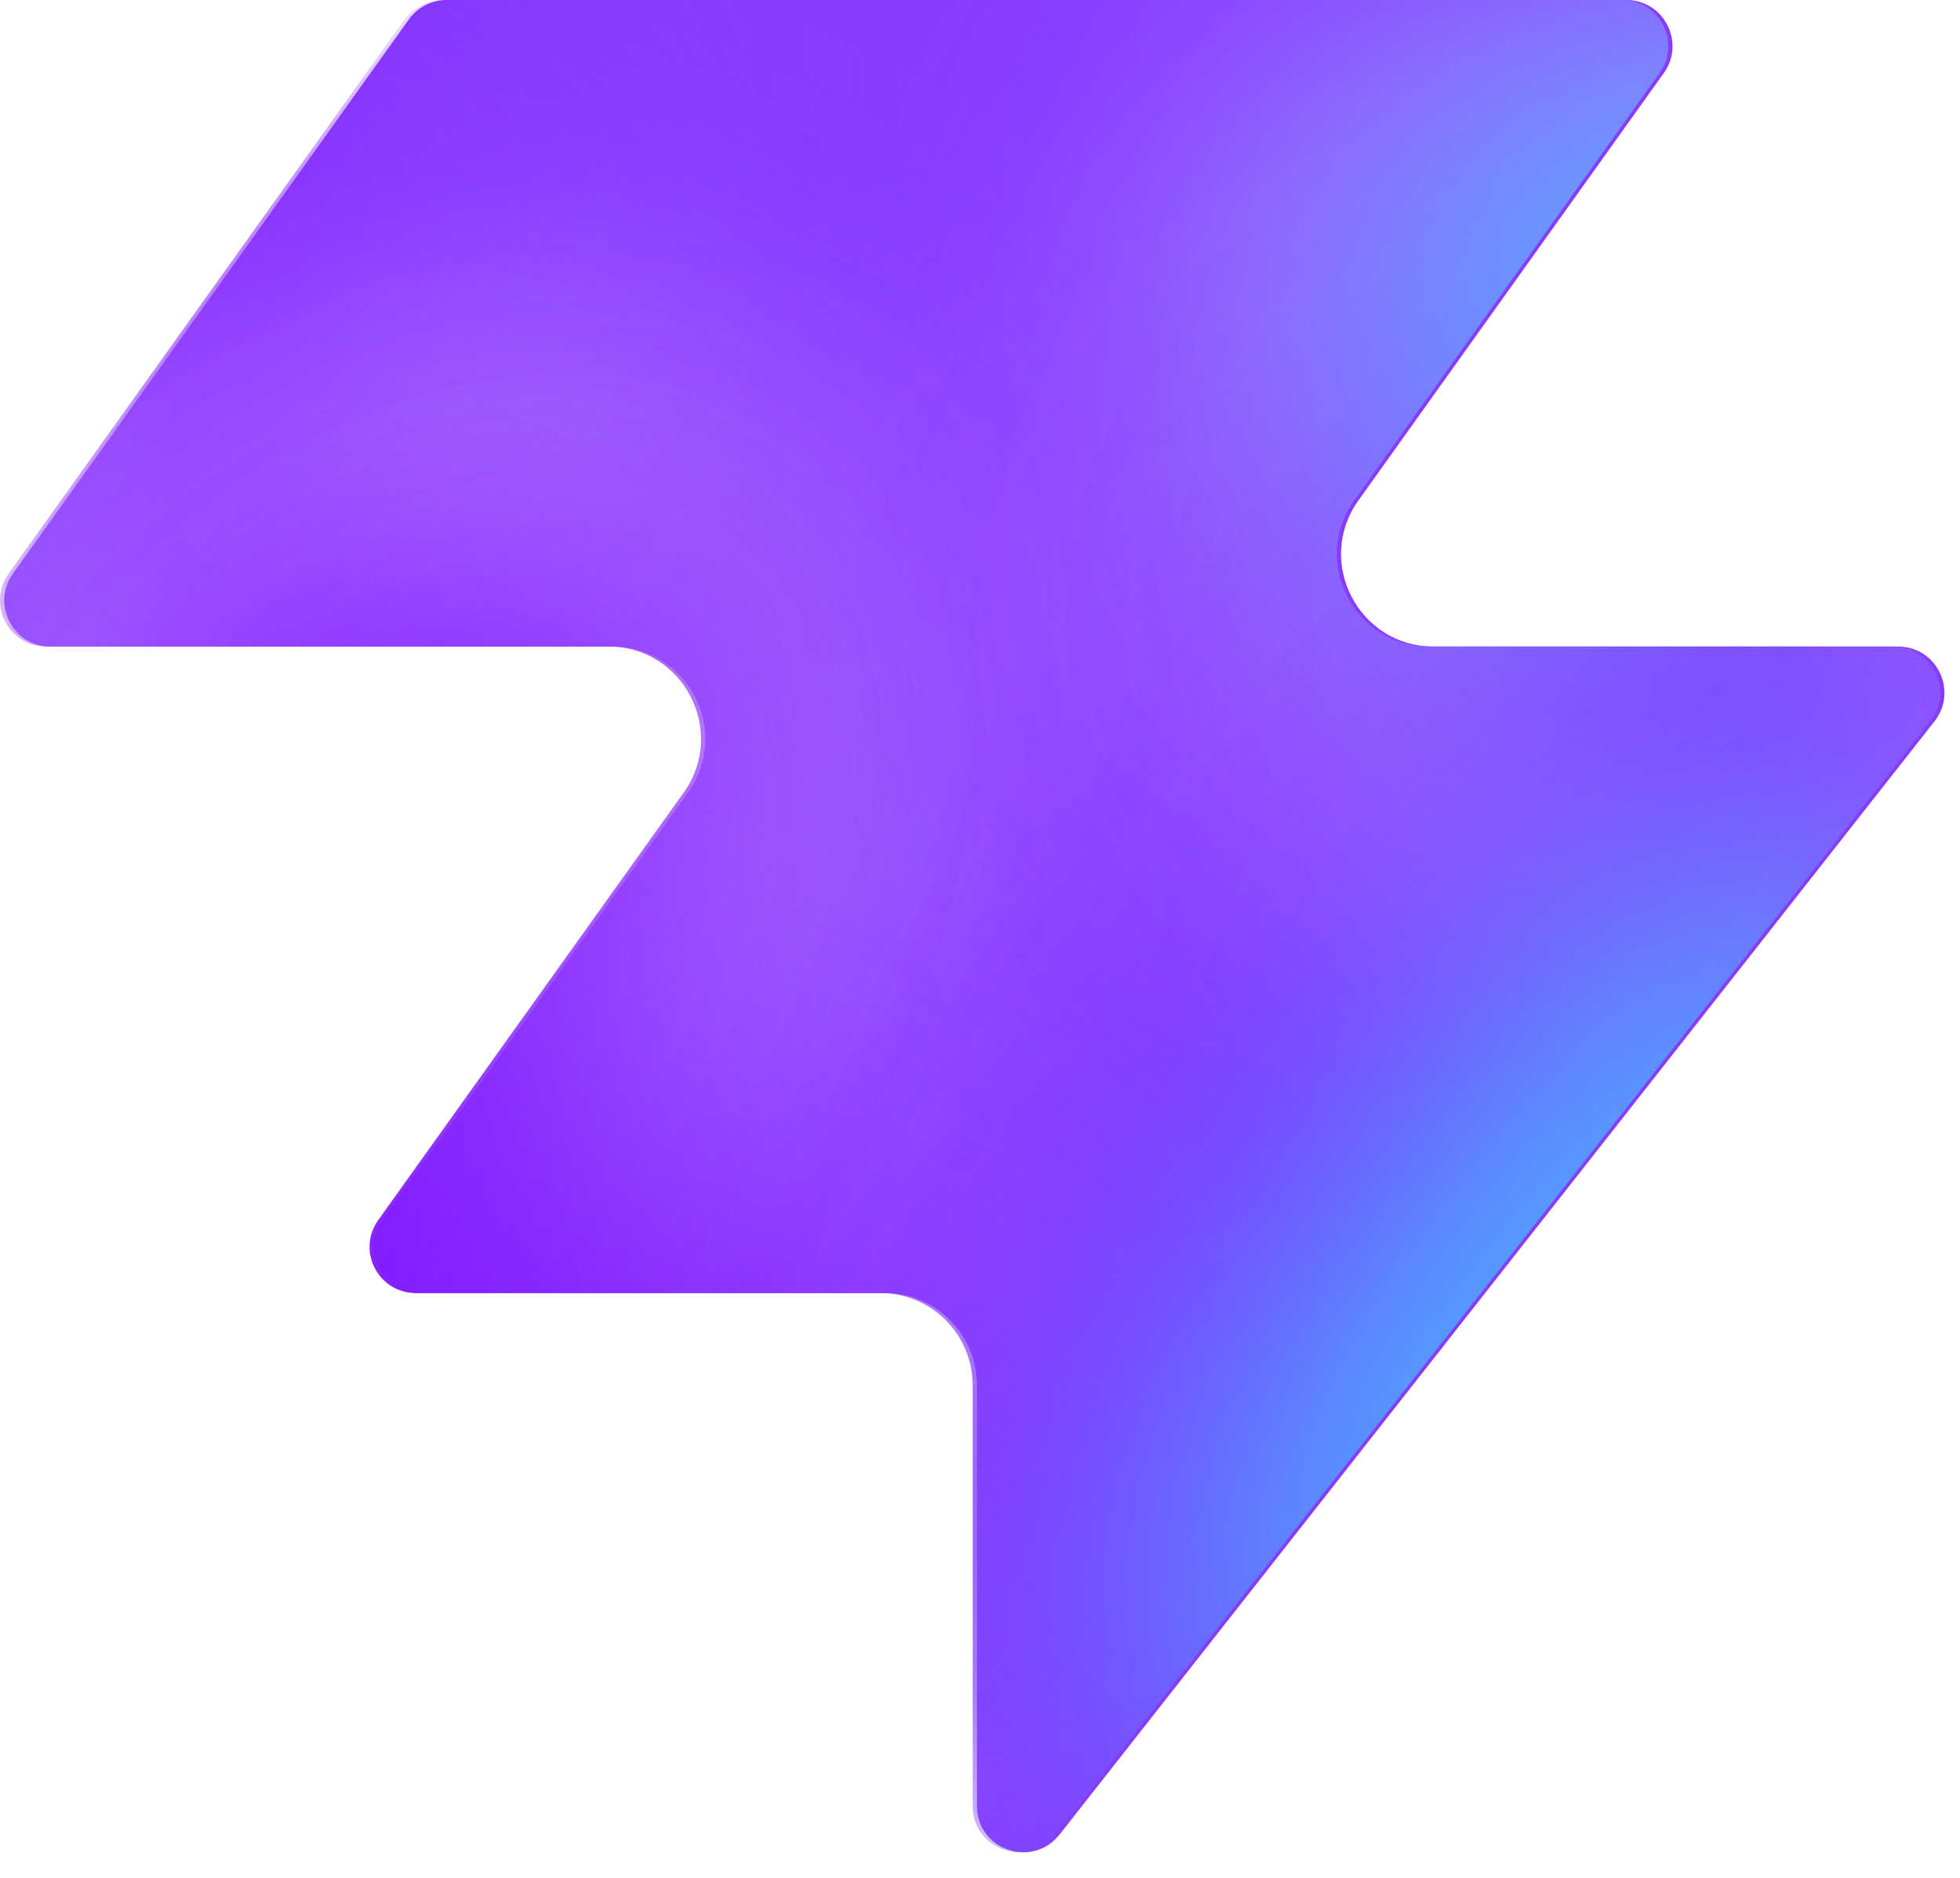
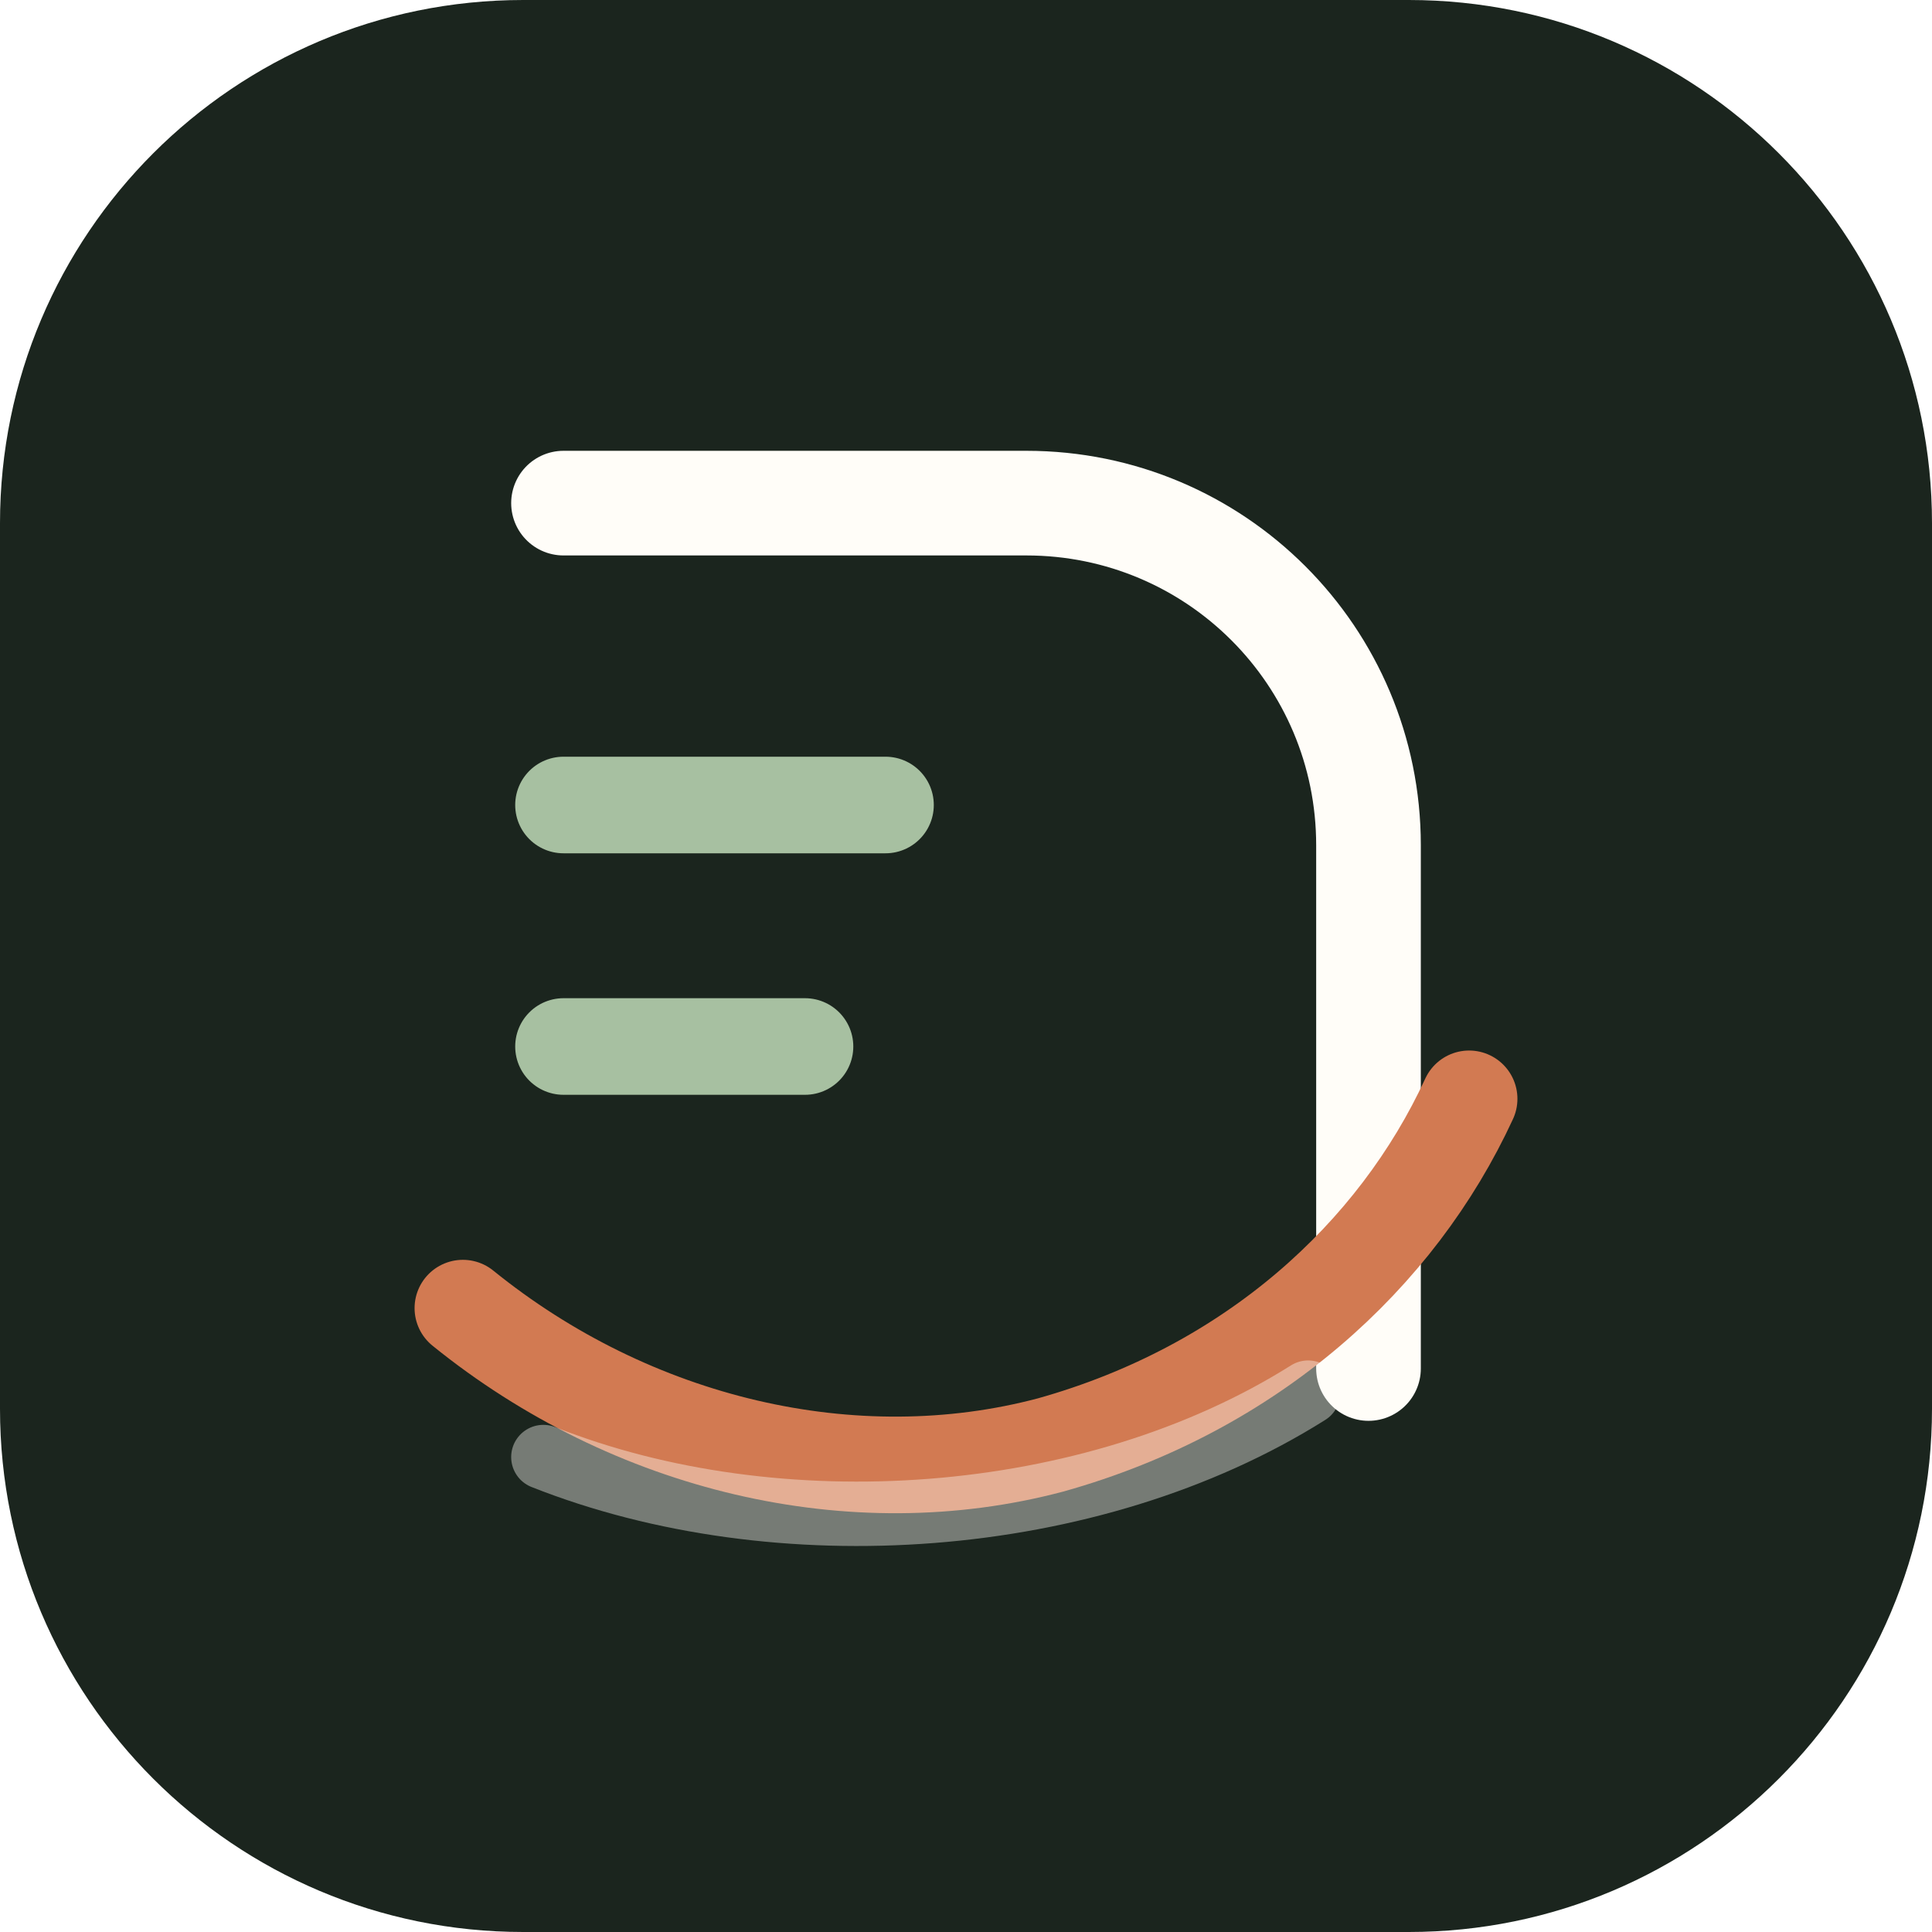
- <svg xmlns="http://www.w3.org/2000/svg" width="48" height="46" fill="none" viewBox="0 0 48 46">
-   <path fill="#863bff" d="M25.946 44.938c-.664.845-2.021.375-2.021-.698V33.937a2.26 2.26 0 0 0-2.262-2.262H10.287c-.92 0-1.456-1.04-.92-1.788l7.48-10.471c1.07-1.497 0-3.578-1.842-3.578H1.237c-.92 0-1.456-1.04-.92-1.788L10.013.474c.214-.297.556-.474.92-.474h28.894c.92 0 1.456 1.04.92 1.788l-7.48 10.471c-1.07 1.498 0 3.579 1.842 3.579h11.377c.943 0 1.473 1.088.89 1.83L25.947 44.94z" style="fill:#863bff;fill:color(display-p3 .525 .23 1);fill-opacity:1" />
-   <mask id="a" width="48" height="46" x="0" y="0" maskUnits="userSpaceOnUse" style="mask-type:alpha">
-     <path fill="#000" d="M25.842 44.938c-.664.844-2.021.375-2.021-.698V33.937a2.26 2.26 0 0 0-2.262-2.262H10.183c-.92 0-1.456-1.04-.92-1.788l7.48-10.471c1.07-1.498 0-3.579-1.842-3.579H1.133c-.92 0-1.456-1.04-.92-1.787L9.91.473c.214-.297.556-.474.92-.474h28.894c.92 0 1.456 1.04.92 1.788l-7.48 10.471c-1.07 1.498 0 3.578 1.842 3.578h11.377c.943 0 1.473 1.088.89 1.832L25.843 44.94z" style="fill:#000;fill-opacity:1" />
-   </mask>
-   <g mask="url(#a)">
-     <g filter="url(#b)">
-       <ellipse cx="5.508" cy="14.704" fill="#ede6ff" rx="5.508" ry="14.704" style="fill:#ede6ff;fill:color(display-p3 .927 .903 1);fill-opacity:1" transform="matrix(.00324 1 1 -.00324 -4.47 31.516)" />
-     </g>
-     <g filter="url(#c)">
-       <ellipse cx="10.399" cy="29.851" fill="#ede6ff" rx="10.399" ry="29.851" style="fill:#ede6ff;fill:color(display-p3 .927 .903 1);fill-opacity:1" transform="matrix(.00324 1 1 -.00324 -39.328 7.883)" />
-     </g>
-     <g filter="url(#d)">
-       <ellipse cx="5.508" cy="30.487" fill="#7e14ff" rx="5.508" ry="30.487" style="fill:#7e14ff;fill:color(display-p3 .492 .077 1);fill-opacity:1" transform="rotate(89.814 -25.913 -14.639)scale(1 -1)" />
-     </g>
-     <g filter="url(#e)">
-       <ellipse cx="5.508" cy="30.599" fill="#7e14ff" rx="5.508" ry="30.599" style="fill:#7e14ff;fill:color(display-p3 .492 .077 1);fill-opacity:1" transform="rotate(89.814 -32.644 -3.334)scale(1 -1)" />
-     </g>
-     <g filter="url(#f)">
-       <ellipse cx="5.508" cy="30.599" fill="#7e14ff" rx="5.508" ry="30.599" style="fill:#7e14ff;fill:color(display-p3 .492 .077 1);fill-opacity:1" transform="matrix(.00324 1 1 -.00324 -34.34 30.47)" />
-     </g>
-     <g filter="url(#g)">
-       <ellipse cx="14.072" cy="22.078" fill="#ede6ff" rx="14.072" ry="22.078" style="fill:#ede6ff;fill:color(display-p3 .927 .903 1);fill-opacity:1" transform="rotate(93.35 24.506 48.493)scale(-1 1)" />
-     </g>
-     <g filter="url(#h)">
-       <ellipse cx="3.47" cy="21.501" fill="#7e14ff" rx="3.47" ry="21.501" style="fill:#7e14ff;fill:color(display-p3 .492 .077 1);fill-opacity:1" transform="rotate(89.009 28.708 47.59)scale(-1 1)" />
-     </g>
-     <g filter="url(#i)">
-       <ellipse cx="3.47" cy="21.501" fill="#7e14ff" rx="3.47" ry="21.501" style="fill:#7e14ff;fill:color(display-p3 .492 .077 1);fill-opacity:1" transform="rotate(89.009 28.708 47.59)scale(-1 1)" />
-     </g>
-     <g filter="url(#j)">
-       <ellipse cx=".387" cy="8.972" fill="#7e14ff" rx="4.407" ry="29.108" style="fill:#7e14ff;fill:color(display-p3 .492 .077 1);fill-opacity:1" transform="rotate(39.51 .387 8.972)" />
-     </g>
-     <g filter="url(#k)">
-       <ellipse cx="47.523" cy="-6.092" fill="#7e14ff" rx="4.407" ry="29.108" style="fill:#7e14ff;fill:color(display-p3 .492 .077 1);fill-opacity:1" transform="rotate(37.892 47.523 -6.092)" />
-     </g>
-     <g filter="url(#l)">
-       <ellipse cx="41.412" cy="6.333" fill="#47bfff" rx="5.971" ry="9.665" style="fill:#47bfff;fill:color(display-p3 .28 .748 1);fill-opacity:1" transform="rotate(37.892 41.412 6.333)" />
-     </g>
-     <g filter="url(#m)">
-       <ellipse cx="-1.879" cy="38.332" fill="#7e14ff" rx="4.407" ry="29.108" style="fill:#7e14ff;fill:color(display-p3 .492 .077 1);fill-opacity:1" transform="rotate(37.892 -1.88 38.332)" />
-     </g>
-     <g filter="url(#n)">
-       <ellipse cx="-1.879" cy="38.332" fill="#7e14ff" rx="4.407" ry="29.108" style="fill:#7e14ff;fill:color(display-p3 .492 .077 1);fill-opacity:1" transform="rotate(37.892 -1.88 38.332)" />
-     </g>
-     <g filter="url(#o)">
-       <ellipse cx="35.651" cy="29.907" fill="#7e14ff" rx="4.407" ry="29.108" style="fill:#7e14ff;fill:color(display-p3 .492 .077 1);fill-opacity:1" transform="rotate(37.892 35.651 29.907)" />
-     </g>
-     <g filter="url(#p)">
-       <ellipse cx="38.418" cy="32.4" fill="#47bfff" rx="5.971" ry="15.297" style="fill:#47bfff;fill:color(display-p3 .28 .748 1);fill-opacity:1" transform="rotate(37.892 38.418 32.4)" />
-     </g>
-   </g>
-   <defs>
-     <filter id="b" width="60.045" height="41.654" x="-19.77" y="16.149" color-interpolation-filters="sRGB" filterUnits="userSpaceOnUse">
-       <feFlood flood-opacity="0" result="BackgroundImageFix" />
-       <feBlend in="SourceGraphic" in2="BackgroundImageFix" result="shape" />
-       <feGaussianBlur result="effect1_foregroundBlur_2002_17158" stdDeviation="7.659" />
-     </filter>
-     <filter id="c" width="90.34" height="51.437" x="-54.613" y="-7.533" color-interpolation-filters="sRGB" filterUnits="userSpaceOnUse">
-       <feFlood flood-opacity="0" result="BackgroundImageFix" />
-       <feBlend in="SourceGraphic" in2="BackgroundImageFix" result="shape" />
-       <feGaussianBlur result="effect1_foregroundBlur_2002_17158" stdDeviation="7.659" />
-     </filter>
-     <filter id="d" width="79.355" height="29.4" x="-49.64" y="2.03" color-interpolation-filters="sRGB" filterUnits="userSpaceOnUse">
-       <feFlood flood-opacity="0" result="BackgroundImageFix" />
-       <feBlend in="SourceGraphic" in2="BackgroundImageFix" result="shape" />
-       <feGaussianBlur result="effect1_foregroundBlur_2002_17158" stdDeviation="4.596" />
-     </filter>
-     <filter id="e" width="79.579" height="29.4" x="-45.045" y="20.029" color-interpolation-filters="sRGB" filterUnits="userSpaceOnUse">
-       <feFlood flood-opacity="0" result="BackgroundImageFix" />
-       <feBlend in="SourceGraphic" in2="BackgroundImageFix" result="shape" />
-       <feGaussianBlur result="effect1_foregroundBlur_2002_17158" stdDeviation="4.596" />
-     </filter>
-     <filter id="f" width="79.579" height="29.4" x="-43.513" y="21.178" color-interpolation-filters="sRGB" filterUnits="userSpaceOnUse">
-       <feFlood flood-opacity="0" result="BackgroundImageFix" />
-       <feBlend in="SourceGraphic" in2="BackgroundImageFix" result="shape" />
-       <feGaussianBlur result="effect1_foregroundBlur_2002_17158" stdDeviation="4.596" />
-     </filter>
-     <filter id="g" width="74.749" height="58.852" x="15.756" y="-17.901" color-interpolation-filters="sRGB" filterUnits="userSpaceOnUse">
-       <feFlood flood-opacity="0" result="BackgroundImageFix" />
-       <feBlend in="SourceGraphic" in2="BackgroundImageFix" result="shape" />
-       <feGaussianBlur result="effect1_foregroundBlur_2002_17158" stdDeviation="7.659" />
-     </filter>
-     <filter id="h" width="61.377" height="25.362" x="23.548" y="2.284" color-interpolation-filters="sRGB" filterUnits="userSpaceOnUse">
-       <feFlood flood-opacity="0" result="BackgroundImageFix" />
-       <feBlend in="SourceGraphic" in2="BackgroundImageFix" result="shape" />
-       <feGaussianBlur result="effect1_foregroundBlur_2002_17158" stdDeviation="4.596" />
-     </filter>
-     <filter id="i" width="61.377" height="25.362" x="23.548" y="2.284" color-interpolation-filters="sRGB" filterUnits="userSpaceOnUse">
-       <feFlood flood-opacity="0" result="BackgroundImageFix" />
-       <feBlend in="SourceGraphic" in2="BackgroundImageFix" result="shape" />
-       <feGaussianBlur result="effect1_foregroundBlur_2002_17158" stdDeviation="4.596" />
-     </filter>
-     <filter id="j" width="56.045" height="63.649" x="-27.636" y="-22.853" color-interpolation-filters="sRGB" filterUnits="userSpaceOnUse">
-       <feFlood flood-opacity="0" result="BackgroundImageFix" />
-       <feBlend in="SourceGraphic" in2="BackgroundImageFix" result="shape" />
-       <feGaussianBlur result="effect1_foregroundBlur_2002_17158" stdDeviation="4.596" />
-     </filter>
-     <filter id="k" width="54.814" height="64.646" x="20.116" y="-38.415" color-interpolation-filters="sRGB" filterUnits="userSpaceOnUse">
-       <feFlood flood-opacity="0" result="BackgroundImageFix" />
-       <feBlend in="SourceGraphic" in2="BackgroundImageFix" result="shape" />
-       <feGaussianBlur result="effect1_foregroundBlur_2002_17158" stdDeviation="4.596" />
-     </filter>
-     <filter id="l" width="33.541" height="35.313" x="24.641" y="-11.323" color-interpolation-filters="sRGB" filterUnits="userSpaceOnUse">
-       <feFlood flood-opacity="0" result="BackgroundImageFix" />
-       <feBlend in="SourceGraphic" in2="BackgroundImageFix" result="shape" />
-       <feGaussianBlur result="effect1_foregroundBlur_2002_17158" stdDeviation="4.596" />
-     </filter>
-     <filter id="m" width="54.814" height="64.646" x="-29.286" y="6.009" color-interpolation-filters="sRGB" filterUnits="userSpaceOnUse">
-       <feFlood flood-opacity="0" result="BackgroundImageFix" />
-       <feBlend in="SourceGraphic" in2="BackgroundImageFix" result="shape" />
-       <feGaussianBlur result="effect1_foregroundBlur_2002_17158" stdDeviation="4.596" />
-     </filter>
-     <filter id="n" width="54.814" height="64.646" x="-29.286" y="6.009" color-interpolation-filters="sRGB" filterUnits="userSpaceOnUse">
-       <feFlood flood-opacity="0" result="BackgroundImageFix" />
-       <feBlend in="SourceGraphic" in2="BackgroundImageFix" result="shape" />
-       <feGaussianBlur result="effect1_foregroundBlur_2002_17158" stdDeviation="4.596" />
-     </filter>
-     <filter id="o" width="54.814" height="64.646" x="8.244" y="-2.416" color-interpolation-filters="sRGB" filterUnits="userSpaceOnUse">
-       <feFlood flood-opacity="0" result="BackgroundImageFix" />
-       <feBlend in="SourceGraphic" in2="BackgroundImageFix" result="shape" />
-       <feGaussianBlur result="effect1_foregroundBlur_2002_17158" stdDeviation="4.596" />
-     </filter>
-     <filter id="p" width="39.409" height="43.623" x="18.713" y="10.588" color-interpolation-filters="sRGB" filterUnits="userSpaceOnUse">
-       <feFlood flood-opacity="0" result="BackgroundImageFix" />
-       <feBlend in="SourceGraphic" in2="BackgroundImageFix" result="shape" />
-       <feGaussianBlur result="effect1_foregroundBlur_2002_17158" stdDeviation="4.596" />
-     </filter>
-   </defs>
+ <svg xmlns="http://www.w3.org/2000/svg" viewBox="0 0 48 48">
+   <rect width="48" height="48" rx="13" fill="#1b251e" />
+   <path d="M14 12.5h11.5c4.7 0 8.5 3.8 8.5 8.5V34" fill="none" stroke="#fffdf8" stroke-width="2.6" stroke-linecap="round" />
+   <path d="M14 20h8M14 26h6" fill="none" stroke="#a7c0a1" stroke-width="2.4" stroke-linecap="round" />
+   <path d="M11.5 32.5c4.2 3.4 9.7 4.7 14.6 3.4 5-1.4 8.6-4.7 10.4-8.6" fill="none" stroke="#d27a52" stroke-width="2.4" stroke-linecap="round" />
+   <path d="M13.5 36.2c5.8 2.3 13.6 1.8 19-1.6" fill="none" stroke="#fffdf8" stroke-width="1.6" stroke-linecap="round" opacity=".4" />
</svg>
